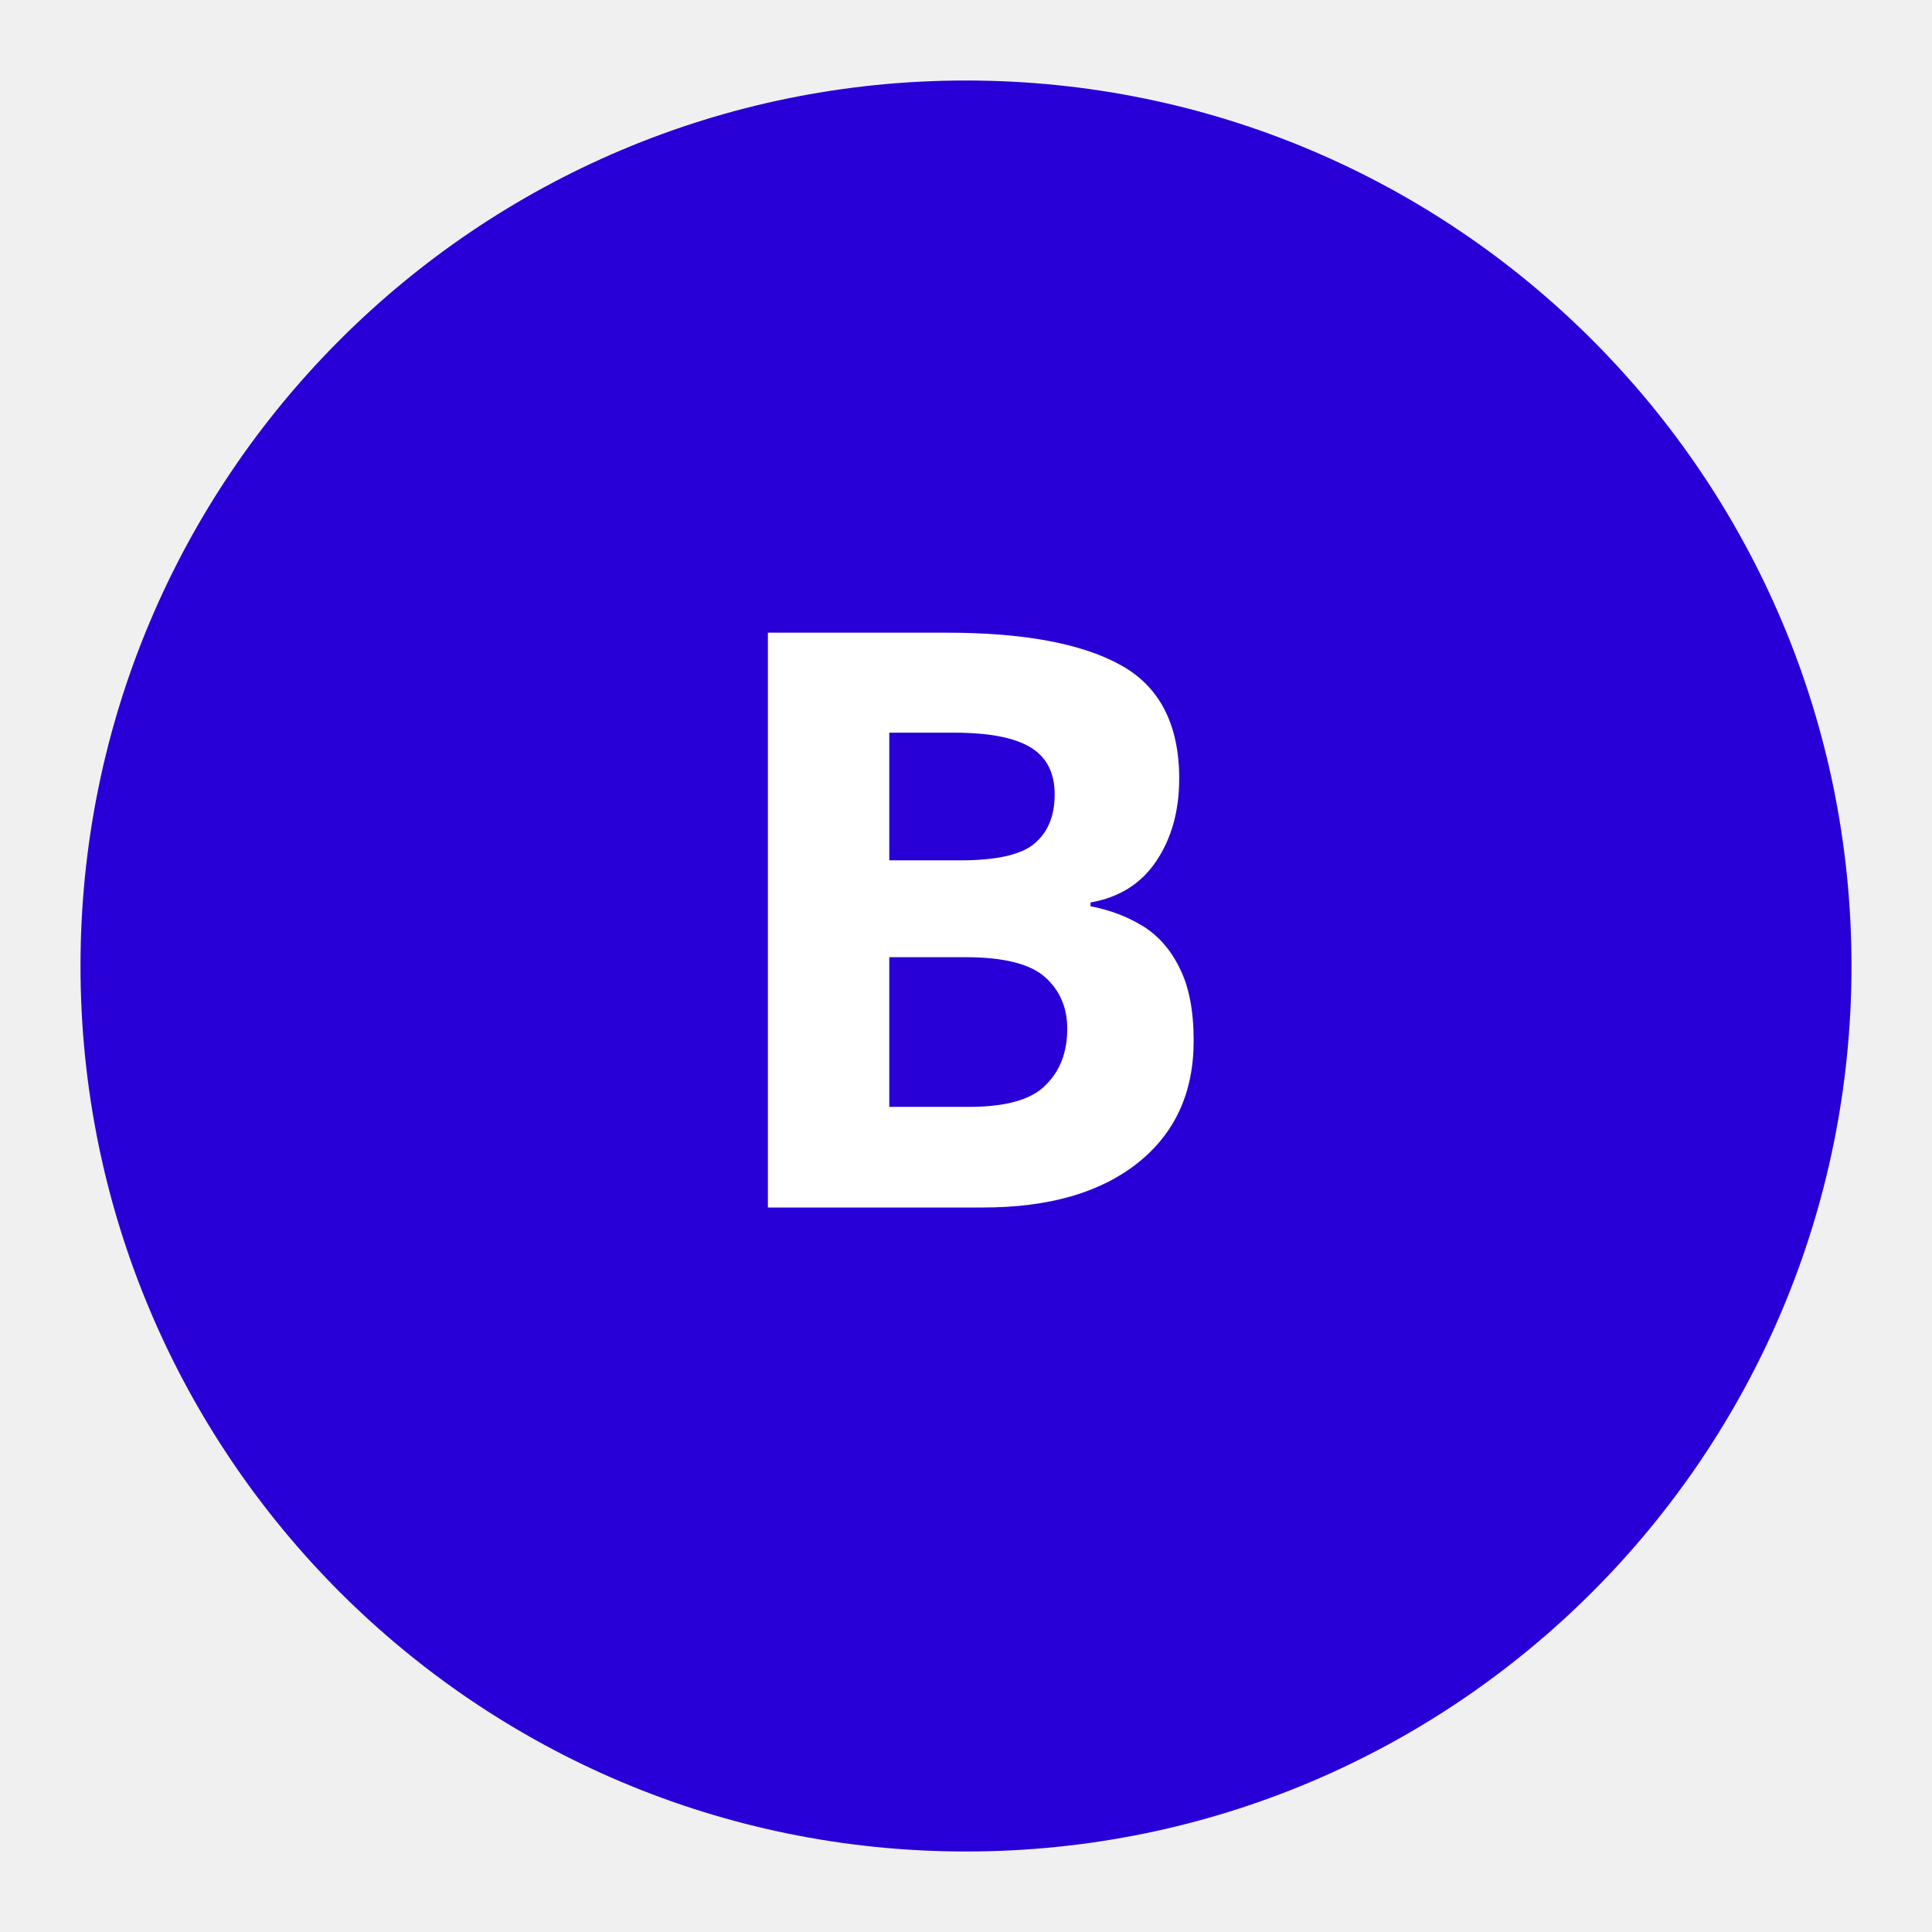
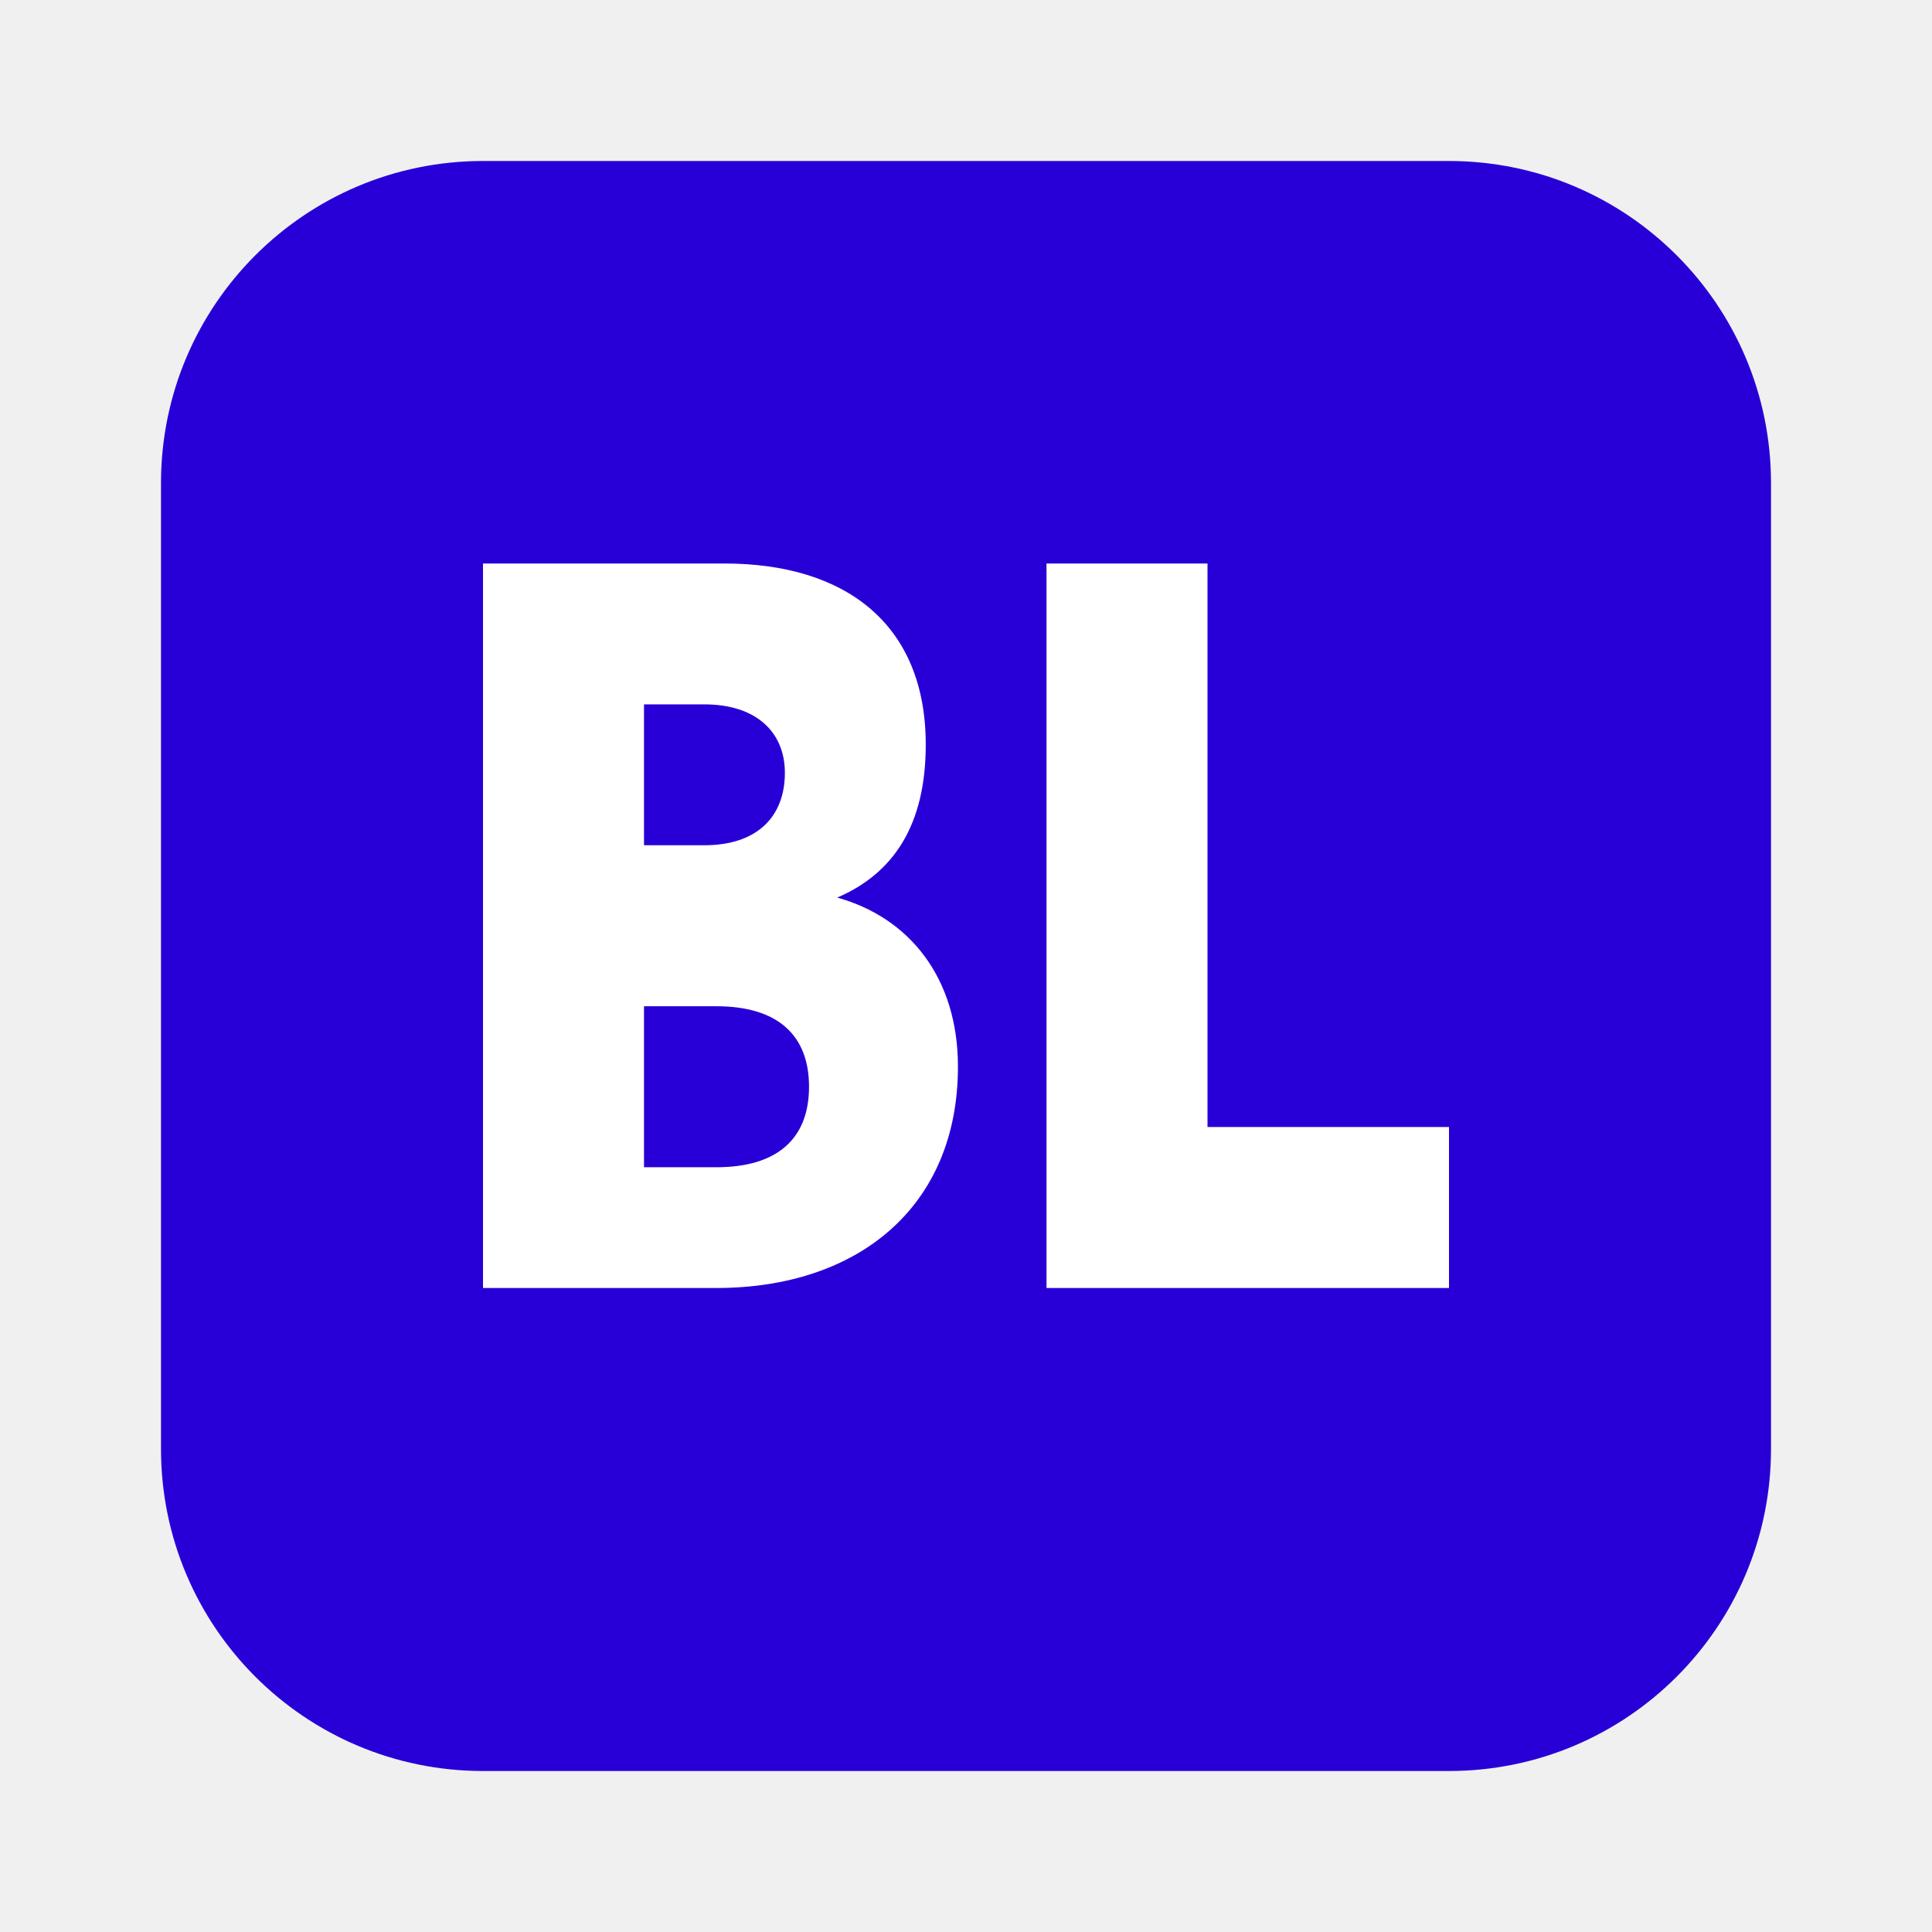
<svg xmlns="http://www.w3.org/2000/svg" viewBox="0 0 48 48">
-   <circle cx="24" cy="24" r="22" fill="#2800D7" />
-   <text x="24" y="30" text-anchor="middle" fill="white" font-family="system-ui" font-size="20" font-weight="bold">B</text>
+   <rect fill="#2800D7" x="4" y="4" width="40" height="40" rx="8" />
+   <path fill="#fff" d="M12 14h6c3 0 5 1.5 5 4.5 0 2-.8 3.2-2.2 3.8 1.8.5 3 2 3 4.2 0 3.5-2.5 5.5-6 5.5h-5.8V14zm5.5 7c1.3 0 2-.7 2-1.8 0-1-.7-1.7-2-1.7H16v3.5h1.5zm.3 8c1.5 0 2.3-.7 2.3-2s-.8-2-2.3-2H16v4h1.8zM26 14h4v14h6v4H26V14z" />
</svg>
